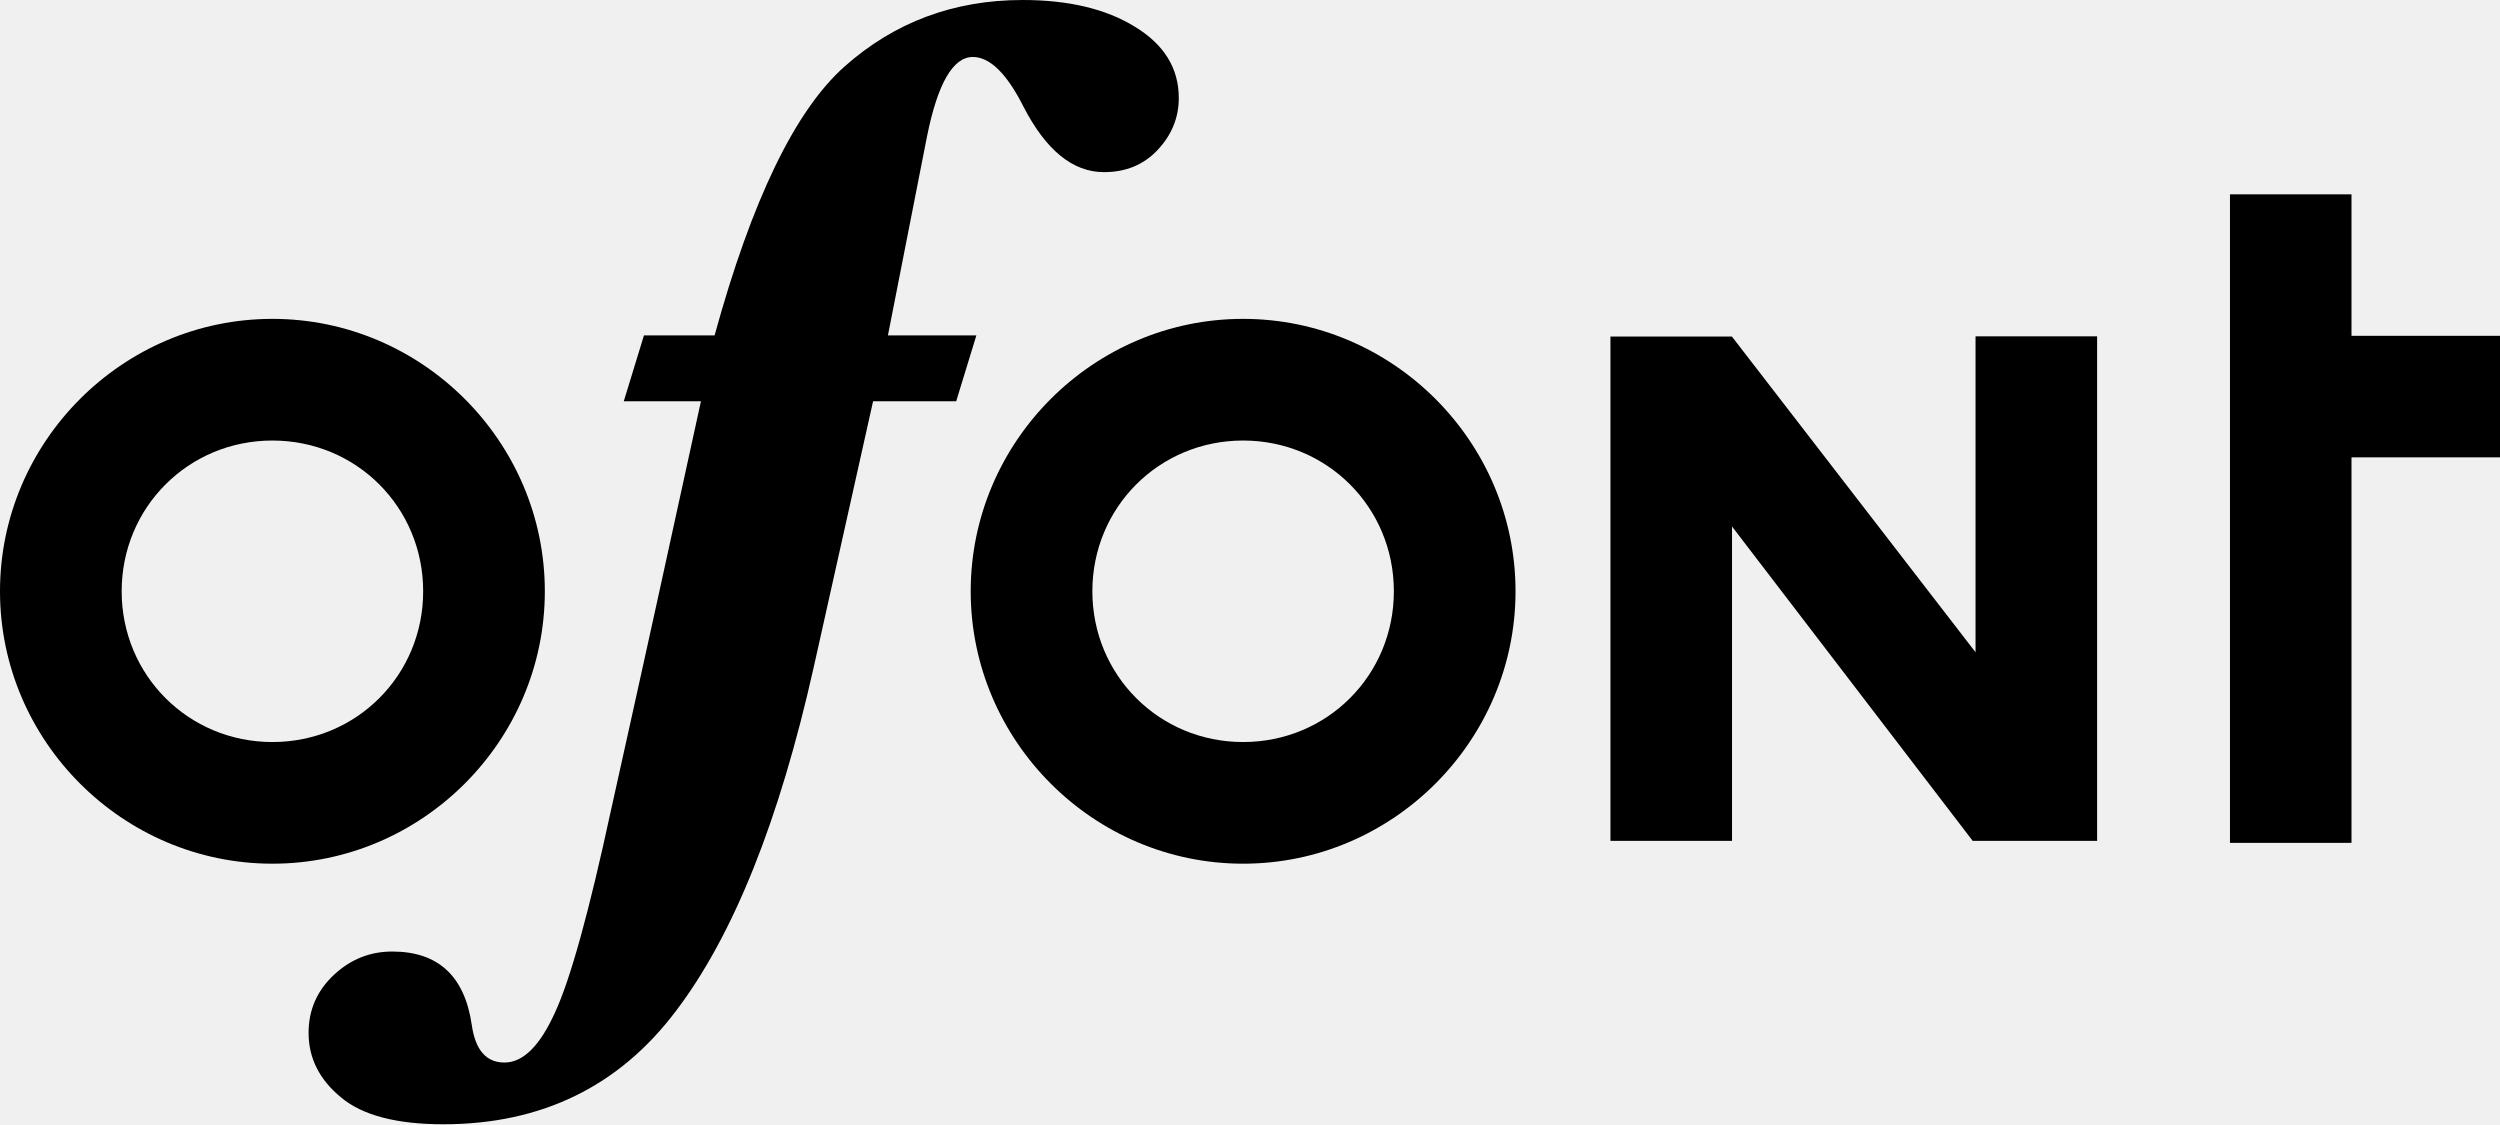
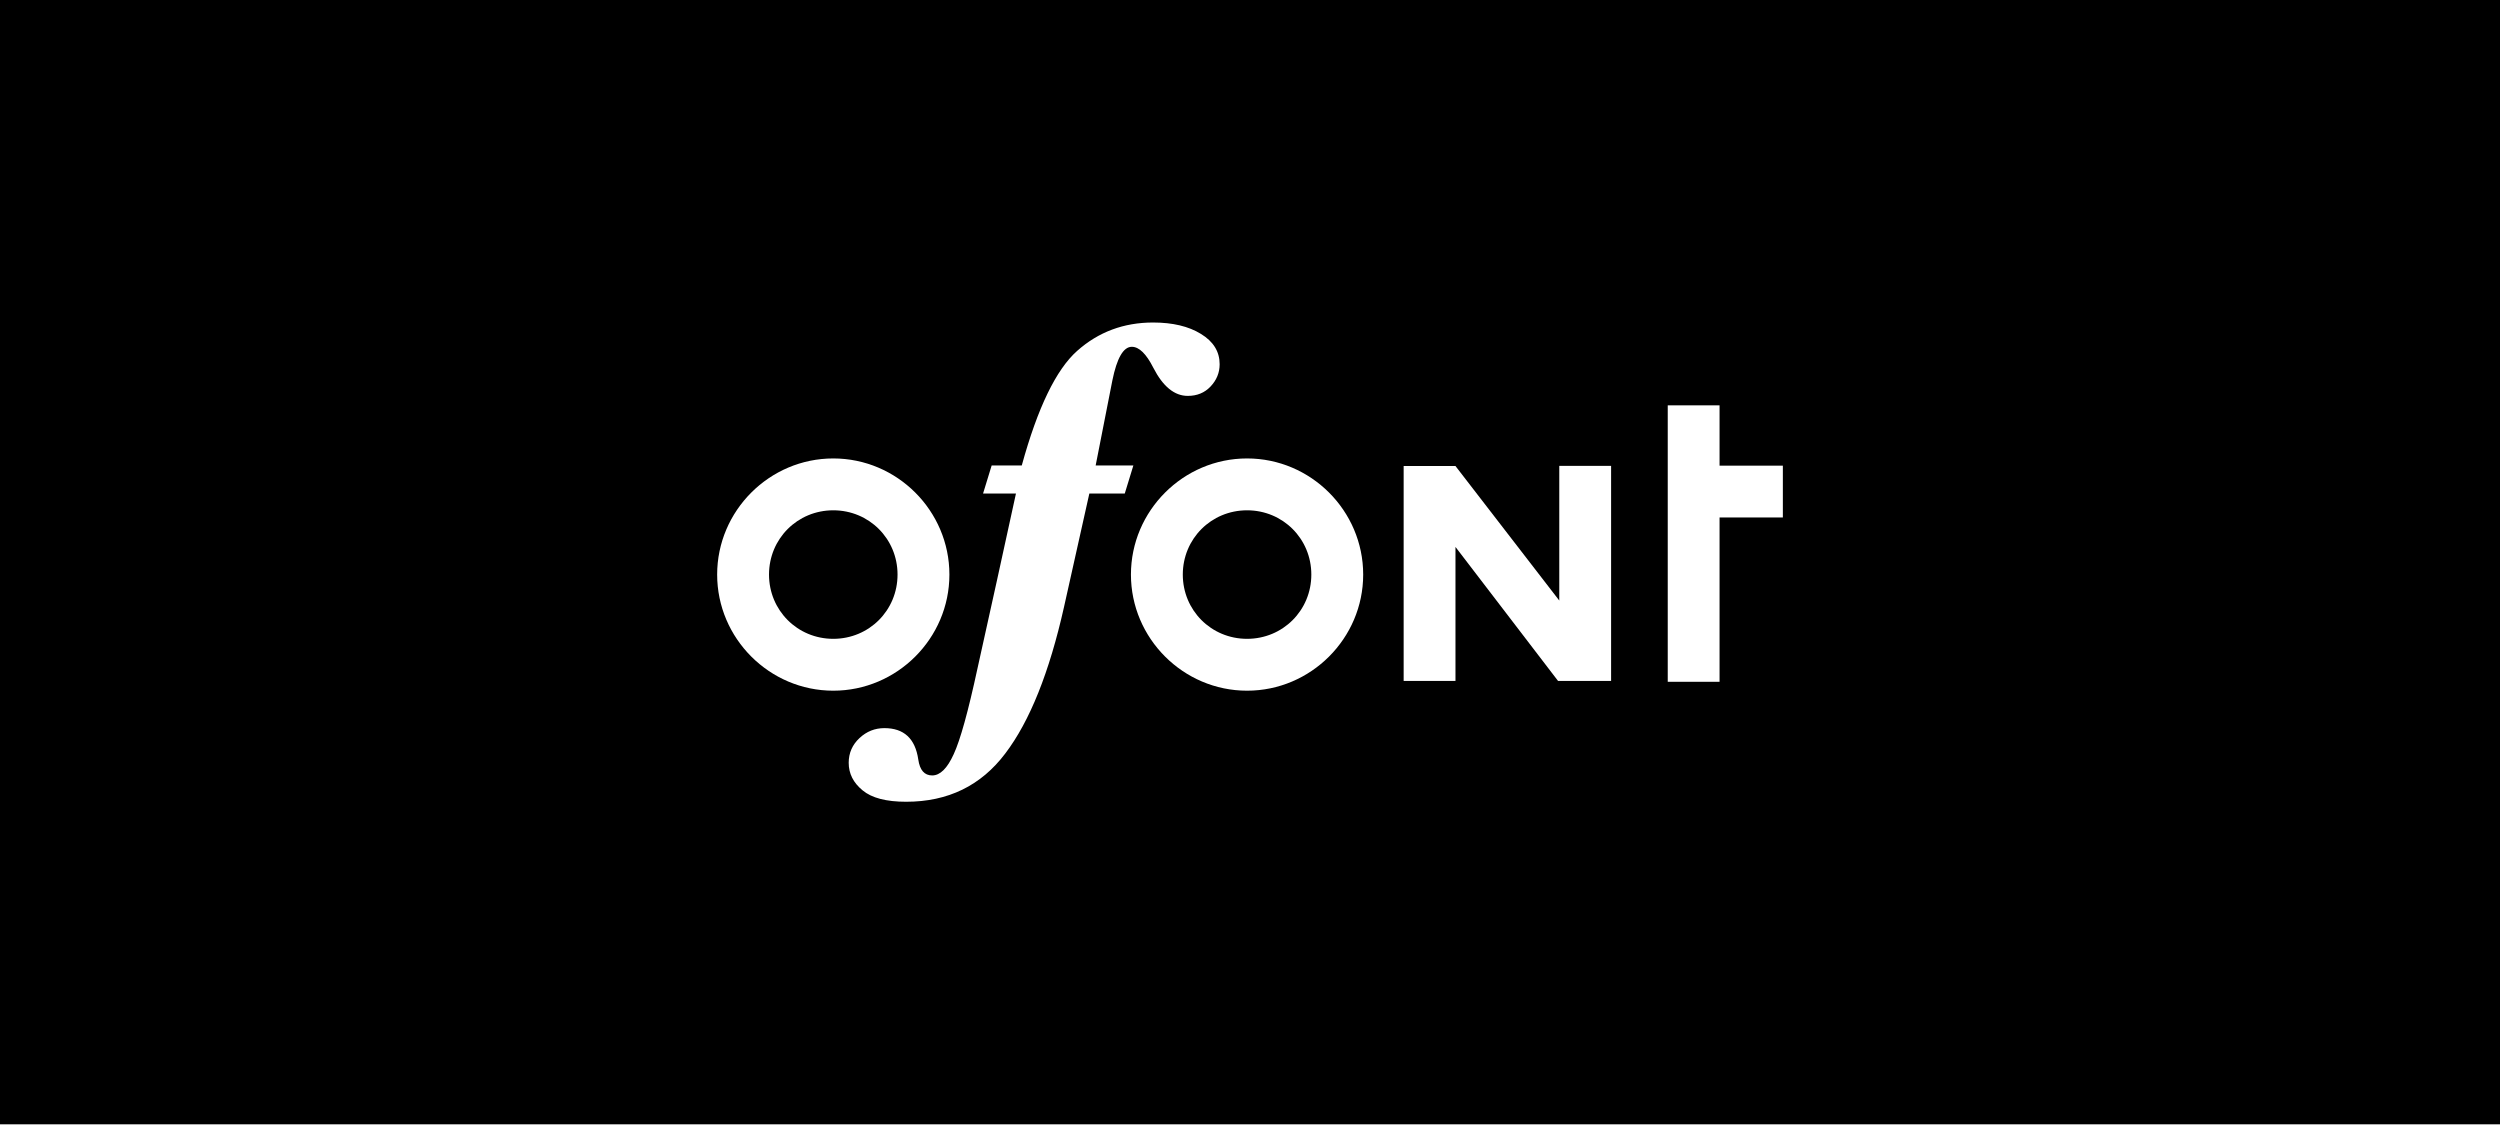
<svg xmlns="http://www.w3.org/2000/svg" width="200" height="89.942" id="svg2" version="1.1">
  <defs id="defs4">
    <filter id="filter4169" y="-0.2" width="1.2" height="1.4" x="-0.1" color-interpolation-filters="sRGB">
      <feMorphology id="feMorphology4171" result="result1" radius="2.4" operator="dilate" />
      <feTurbulence id="feTurbulence4173" baseFrequency="0.09 0.028" numOctaves="1" />
      <feColorMatrix id="feColorMatrix4175" result="result2" values="2 0 0 0 0 0 2 0 0 0 0 0 0 0 0 0 0 0 1 0" />
      <feDisplacementMap id="feDisplacementMap4177" in2="result2" result="result4" scale="10.319" yChannelSelector="G" xChannelSelector="R" in="result1" />
      <feFlood id="feFlood4179" result="result3" flood-opacity="1" flood-color="rgb(255,159,54)" />
      <feMorphology id="feMorphology4181" radius="3.8" result="result7" in="result4" />
      <feGaussianBlur id="feGaussianBlur4183" result="result7" in="result7" stdDeviation="2.4" />
      <feComposite id="feComposite4185" in2="result4" result="result5" in="result3" operator="in" />
      <feComposite id="feComposite4187" in2="result7" operator="out" />
      <feOffset id="feOffset4189" result="result6" dy="-7" dx="-4.5" />
      <feGaussianBlur id="feGaussianBlur4191" result="result7" stdDeviation="4.8" />
      <feComposite id="feComposite4193" in2="result6" in="SourceGraphic" result="result8" />
      <feComposite id="feComposite4195" in2="result7" />
    </filter>
  </defs>
  <g id="layer1" transform="translate(-418.8299,-439.6795)">
    <g id="g3046" transform="translate(0,-29.07514)">
-       <path style="font-size:medium;font-style:normal;font-variant:normal;font-weight:normal;font-stretch:normal;text-indent:0;text-align:start;text-decoration:none;line-height:normal;letter-spacing:normal;word-spacing:normal;text-transform:none;direction:ltr;block-progression:tb;writing-mode:lr-tb;text-anchor:start;baseline-shift:baseline;color:#000000;fill:#000000;fill-opacity:1;stroke:none;stroke-width:7.182;marker:none;visibility:visible;display:inline;overflow:visible;enable-background:accumulate;font-family:Sans;-inkscape-font-specification:Sans" d="m 440.623,494.264 c -11.976,0 -21.793,9.817 -21.793,21.793 0,11.976 9.817,21.793 21.793,21.793 11.976,0 21.793,-9.817 21.793,-21.793 0,-11.976 -9.817,-21.793 -21.793,-21.793 z m 0,9.733 c 6.72,0 12.06,5.34 12.06,12.06 0,6.72 -5.34,12.06 -12.06,12.06 -6.72,0 -12.06,-5.34 -12.06,-12.06 0,-6.72 5.34,-12.06 12.06,-12.06 z" id="path4324" />
-       <g transform="matrix(0.4861417,0,0,0.4861417,1321.988,-2398.223)" style="font-size:200.054px;font-style:normal;font-variant:normal;font-weight:bold;font-stretch:normal;line-height:125%;letter-spacing:0px;word-spacing:0px;fill:#000000;fill-opacity:1;stroke:none;font-family:Avara;-inkscape-font-specification:Avara Bold" id="g4326">
-         <path d="m -1714.133,5963.445 -9.768,43.762 c -5.666,25.267 -13.22,44.12 -22.662,56.558 -9.377,12.438 -22.141,18.657 -38.292,18.657 -7.684,0 -13.285,-1.465 -16.802,-4.396 -3.582,-2.93 -5.372,-6.48 -5.372,-10.647 0,-3.777 1.4,-6.968 4.2,-9.573 2.735,-2.54 5.926,-3.81 9.573,-3.81 7.554,0 11.917,4.038 13.089,12.113 0.586,4.103 2.377,6.154 5.373,6.154 3.061,0 5.828,-2.735 8.303,-8.205 2.54,-5.47 5.601,-16.509 9.182,-33.114 5.021,-22.535 9.92,-44.862 14.848,-67.499 l -12.699,0 3.321,-10.843 11.624,0 c 6.121,-22.272 13.252,-37.022 21.393,-44.25 8.205,-7.294 17.974,-10.94 29.305,-10.941 7.554,1e-4 13.708,1.465 18.462,4.396 4.819,2.931 7.229,6.838 7.229,11.722 -10e-5,3.256 -1.172,6.122 -3.517,8.596 -2.279,2.41 -5.21,3.614 -8.791,3.614 -5.145,1e-4 -9.573,-3.614 -13.285,-10.843 -2.735,-5.405 -5.503,-8.107 -8.303,-8.108 -3.256,2e-4 -5.763,4.331 -7.521,12.992 l -6.447,32.821 14.555,0 -3.321,10.843 -13.676,0" style="font-style:italic;fill:#000000;font-family:Baskerville;-inkscape-font-specification:Baskerville Bold Italic" id="path4328" />
+       <rect style="fill:#000000;stroke:none;stroke-width:6.683;stroke-linecap:round;stroke-linejoin:round;stroke-miterlimit:4;stroke-opacity:1;stroke-dasharray:none;stroke-dashoffset:0" id="rect3004" width="200" height="89.942" x="0" y="0" transform="translate(418.8299,468.7546)" />
+       <path style="font-size:medium;font-style:normal;font-variant:normal;font-weight:normal;font-stretch:normal;text-indent:0;text-align:start;text-decoration:none;line-height:normal;letter-spacing:normal;word-spacing:normal;text-transform:none;direction:ltr;block-progression:tb;writing-mode:lr-tb;text-anchor:start;baseline-shift:baseline;color:#000000;fill:#ffffff;fill-opacity:1;stroke:none;stroke-width:7.182;marker:none;visibility:visible;display:inline;overflow:visible;enable-background:accumulate;font-family:Sans;-inkscape-font-specification:Sans" d="m 485.492,505.43 c -5.105,0 -9.29,4.185 -9.29,9.29 0,5.105 4.185,9.29 9.29,9.29 5.105,0 9.29,-4.185 9.29,-9.29 0,-5.105 -4.185,-9.29 -9.29,-9.29 z m 0,4.149 c 2.865,0 5.141,2.276 5.141,5.141 0,2.865 -2.276,5.141 -5.141,5.141 -2.865,0 -5.141,-2.276 -5.141,-5.141 0,-2.865 2.276,-5.141 5.141,-5.141 z" id="path4324" />
+       <g transform="matrix(0.2072297,0,0,0.2072297,861.1956,-727.5632)" style="font-size:200.054px;font-style:normal;font-variant:normal;font-weight:bold;font-stretch:normal;line-height:125%;letter-spacing:0px;word-spacing:0px;fill:#ffffff;fill-opacity:1;stroke:none;font-family:Avara;-inkscape-font-specification:Avara Bold" id="g4326">
+         <path d="m -1714.133,5963.445 -9.768,43.762 c -5.666,25.267 -13.22,44.12 -22.662,56.558 -9.377,12.438 -22.141,18.657 -38.292,18.657 -7.684,0 -13.285,-1.465 -16.802,-4.396 -3.582,-2.93 -5.372,-6.48 -5.372,-10.647 0,-3.777 1.4,-6.968 4.2,-9.573 2.735,-2.54 5.926,-3.81 9.573,-3.81 7.554,0 11.917,4.038 13.089,12.113 0.586,4.103 2.377,6.154 5.373,6.154 3.061,0 5.828,-2.735 8.303,-8.205 2.54,-5.47 5.601,-16.509 9.182,-33.114 5.021,-22.535 9.92,-44.862 14.848,-67.499 l -12.699,0 3.321,-10.843 11.624,0 c 6.121,-22.272 13.252,-37.022 21.393,-44.25 8.205,-7.294 17.974,-10.94 29.305,-10.941 7.554,1e-4 13.708,1.465 18.462,4.396 4.819,2.931 7.229,6.838 7.229,11.722 -10e-5,3.256 -1.172,6.122 -3.517,8.596 -2.279,2.41 -5.21,3.614 -8.791,3.614 -5.145,1e-4 -9.573,-3.614 -13.285,-10.843 -2.735,-5.405 -5.503,-8.107 -8.303,-8.108 -3.256,2e-4 -5.763,4.331 -7.521,12.992 l -6.447,32.821 14.555,0 -3.321,10.843 -13.676,0" style="font-style:italic;fill:#ffffff;font-family:Baskerville;-inkscape-font-specification:Baskerville Bold Italic" id="path4328" />
      </g>
-       <path style="font-size:medium;font-style:normal;font-variant:normal;font-weight:normal;font-stretch:normal;text-indent:0;text-align:start;text-decoration:none;line-height:normal;letter-spacing:normal;word-spacing:normal;text-transform:none;direction:ltr;block-progression:tb;writing-mode:lr-tb;text-anchor:start;baseline-shift:baseline;color:#000000;fill:#000000;fill-opacity:1;stroke:none;stroke-width:7.182;marker:none;visibility:visible;display:inline;overflow:visible;enable-background:accumulate;font-family:Sans;-inkscape-font-specification:Sans" d="m 518.279,494.264 c -11.976,0 -21.793,9.817 -21.793,21.793 0,11.976 9.817,21.793 21.793,21.793 11.976,0 21.793,-9.817 21.793,-21.793 0,-11.976 -9.817,-21.793 -21.793,-21.793 z m 0,9.733 c 6.72,0 12.06,5.34 12.06,12.06 0,6.72 -5.34,12.06 -12.06,12.06 -6.72,0 -12.06,-5.34 -12.06,-12.06 0,-6.72 5.34,-12.06 12.06,-12.06 z" id="path4330" />
-       <path style="font-size:medium;font-style:normal;font-variant:normal;font-weight:normal;font-stretch:normal;text-indent:0;text-align:start;text-decoration:none;line-height:normal;letter-spacing:normal;word-spacing:normal;text-transform:none;direction:ltr;block-progression:tb;writing-mode:lr-tb;text-anchor:start;baseline-shift:baseline;color:#000000;fill:#000000;fill-opacity:1;stroke:none;stroke-width:4;marker:none;visibility:visible;display:inline;overflow:visible;enable-background:accumulate;font-family:Sans;-inkscape-font-specification:Sans" d="m 547.666,495.68 0,40.345 9.726,0 0,-25.15 19.254,25.15 9.953,0 0,-40.363 -9.726,0 0,25.273 -19.49,-25.256 z" id="path4332" />
-       <path id="path4334" d="m 597.227,484.303 0,51.88 9.723,0 0,-30.84 11.88,0 0,-9.723 -11.88,0 0,-11.318 -9.723,0 z" style="font-size:medium;font-style:normal;font-variant:normal;font-weight:normal;font-stretch:normal;text-indent:0;text-align:start;text-decoration:none;line-height:normal;letter-spacing:normal;word-spacing:normal;text-transform:none;direction:ltr;block-progression:tb;writing-mode:lr-tb;text-anchor:start;baseline-shift:baseline;color:#000000;fill:#000000;fill-opacity:1;stroke:none;stroke-width:4;marker:none;visibility:visible;display:inline;overflow:visible;enable-background:accumulate;font-family:Sans;-inkscape-font-specification:Sans" />
+       <path style="font-size:medium;font-style:normal;font-variant:normal;font-weight:normal;font-stretch:normal;text-indent:0;text-align:start;text-decoration:none;line-height:normal;letter-spacing:normal;word-spacing:normal;text-transform:none;direction:ltr;block-progression:tb;writing-mode:lr-tb;text-anchor:start;baseline-shift:baseline;color:#000000;fill:#ffffff;fill-opacity:1;stroke:none;stroke-width:7.182;marker:none;visibility:visible;display:inline;overflow:visible;enable-background:accumulate;font-family:Sans;-inkscape-font-specification:Sans" d="m 518.595,505.43 c -5.105,0 -9.29,4.185 -9.29,9.29 0,5.105 4.185,9.29 9.29,9.29 5.105,0 9.29,-4.185 9.29,-9.29 0,-5.105 -4.185,-9.29 -9.29,-9.29 z m 0,4.149 c 2.865,0 5.141,2.276 5.141,5.141 0,2.865 -2.276,5.141 -5.141,5.141 -2.865,0 -5.141,-2.276 -5.141,-5.141 0,-2.865 2.276,-5.141 5.141,-5.141 z" id="path4330" />
+       <path style="font-size:medium;font-style:normal;font-variant:normal;font-weight:normal;font-stretch:normal;text-indent:0;text-align:start;text-decoration:none;line-height:normal;letter-spacing:normal;word-spacing:normal;text-transform:none;direction:ltr;block-progression:tb;writing-mode:lr-tb;text-anchor:start;baseline-shift:baseline;color:#000000;fill:#ffffff;fill-opacity:1;stroke:none;stroke-width:4;marker:none;visibility:visible;display:inline;overflow:visible;enable-background:accumulate;font-family:Sans;-inkscape-font-specification:Sans" d="m 531.122,506.033 0,17.198 4.146,0 0,-10.721 8.207,10.721 4.243,0 0,-17.206 -4.146,0 0,10.773 -8.308,-10.766 z" id="path4332" />
+       <path id="path4334" d="m 552.249,501.183 0,22.115 4.145,0 0,-13.146 5.064,0 0,-4.145 -5.064,0 0,-4.825 -4.145,0 z" style="font-size:medium;font-style:normal;font-variant:normal;font-weight:normal;font-stretch:normal;text-indent:0;text-align:start;text-decoration:none;line-height:normal;letter-spacing:normal;word-spacing:normal;text-transform:none;direction:ltr;block-progression:tb;writing-mode:lr-tb;text-anchor:start;baseline-shift:baseline;color:#000000;fill:#ffffff;fill-opacity:1;stroke:none;stroke-width:4;marker:none;visibility:visible;display:inline;overflow:visible;enable-background:accumulate;font-family:Sans;-inkscape-font-specification:Sans" />
    </g>
  </g>
</svg>
